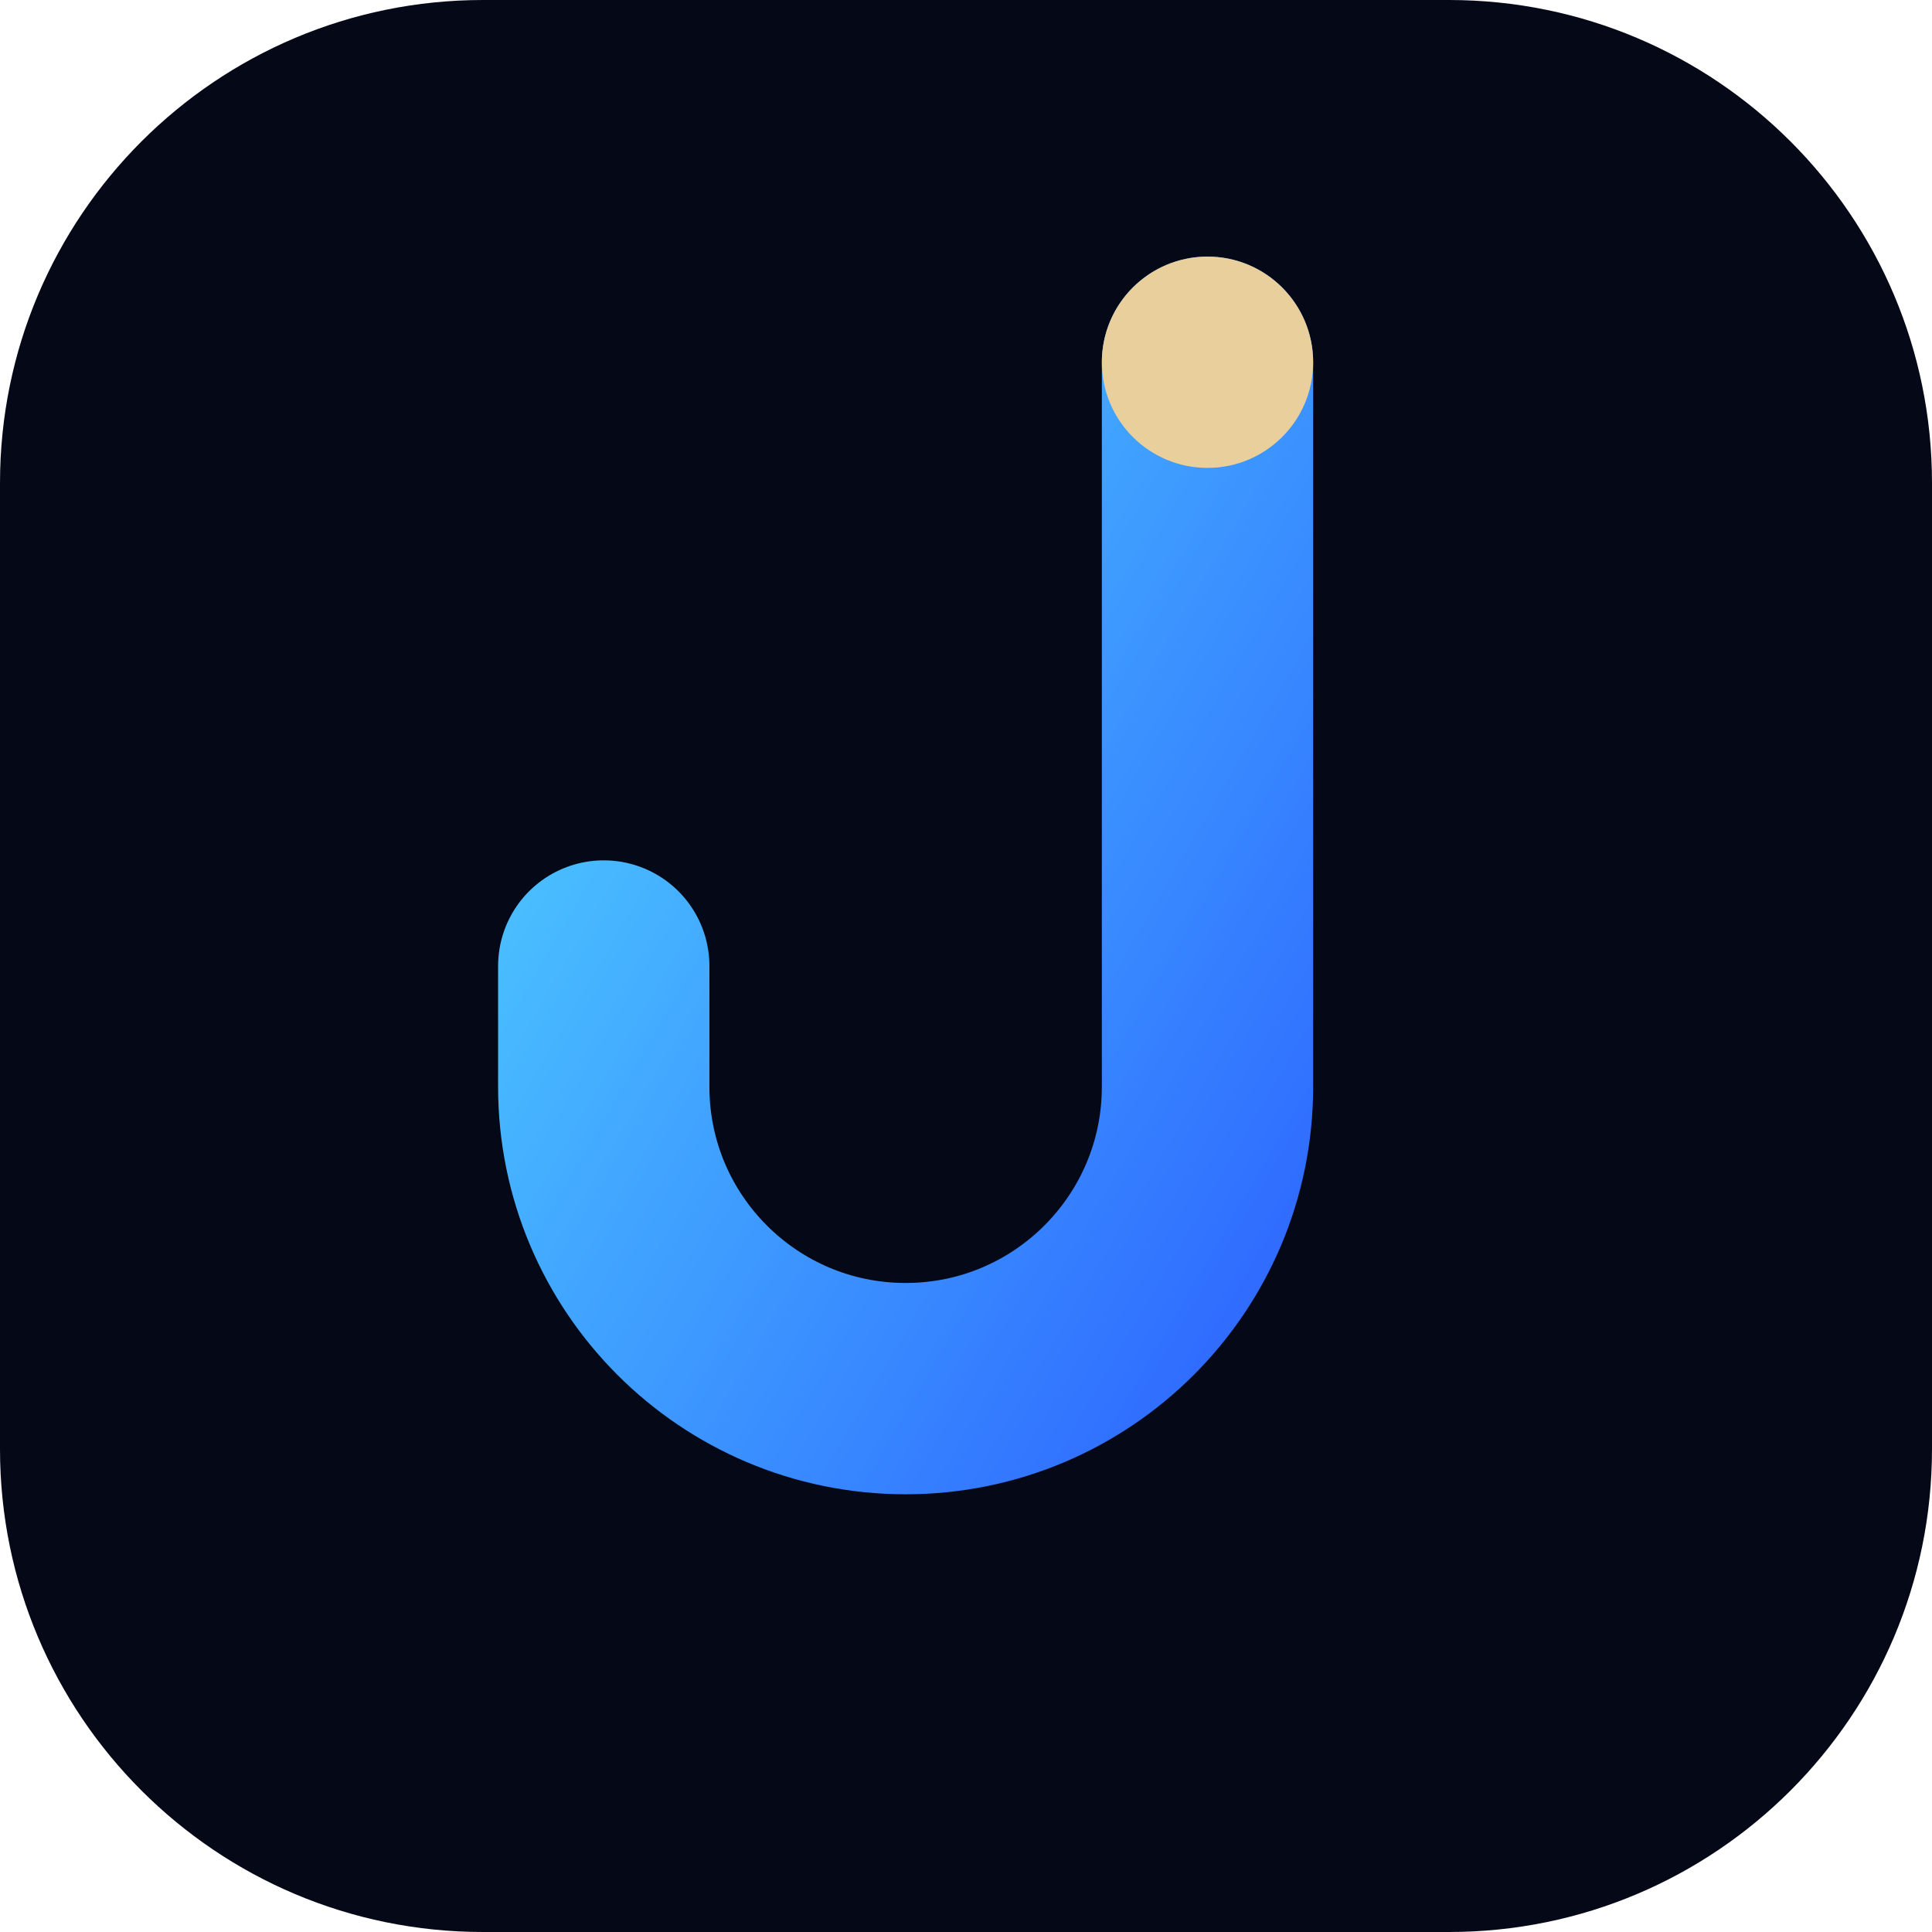
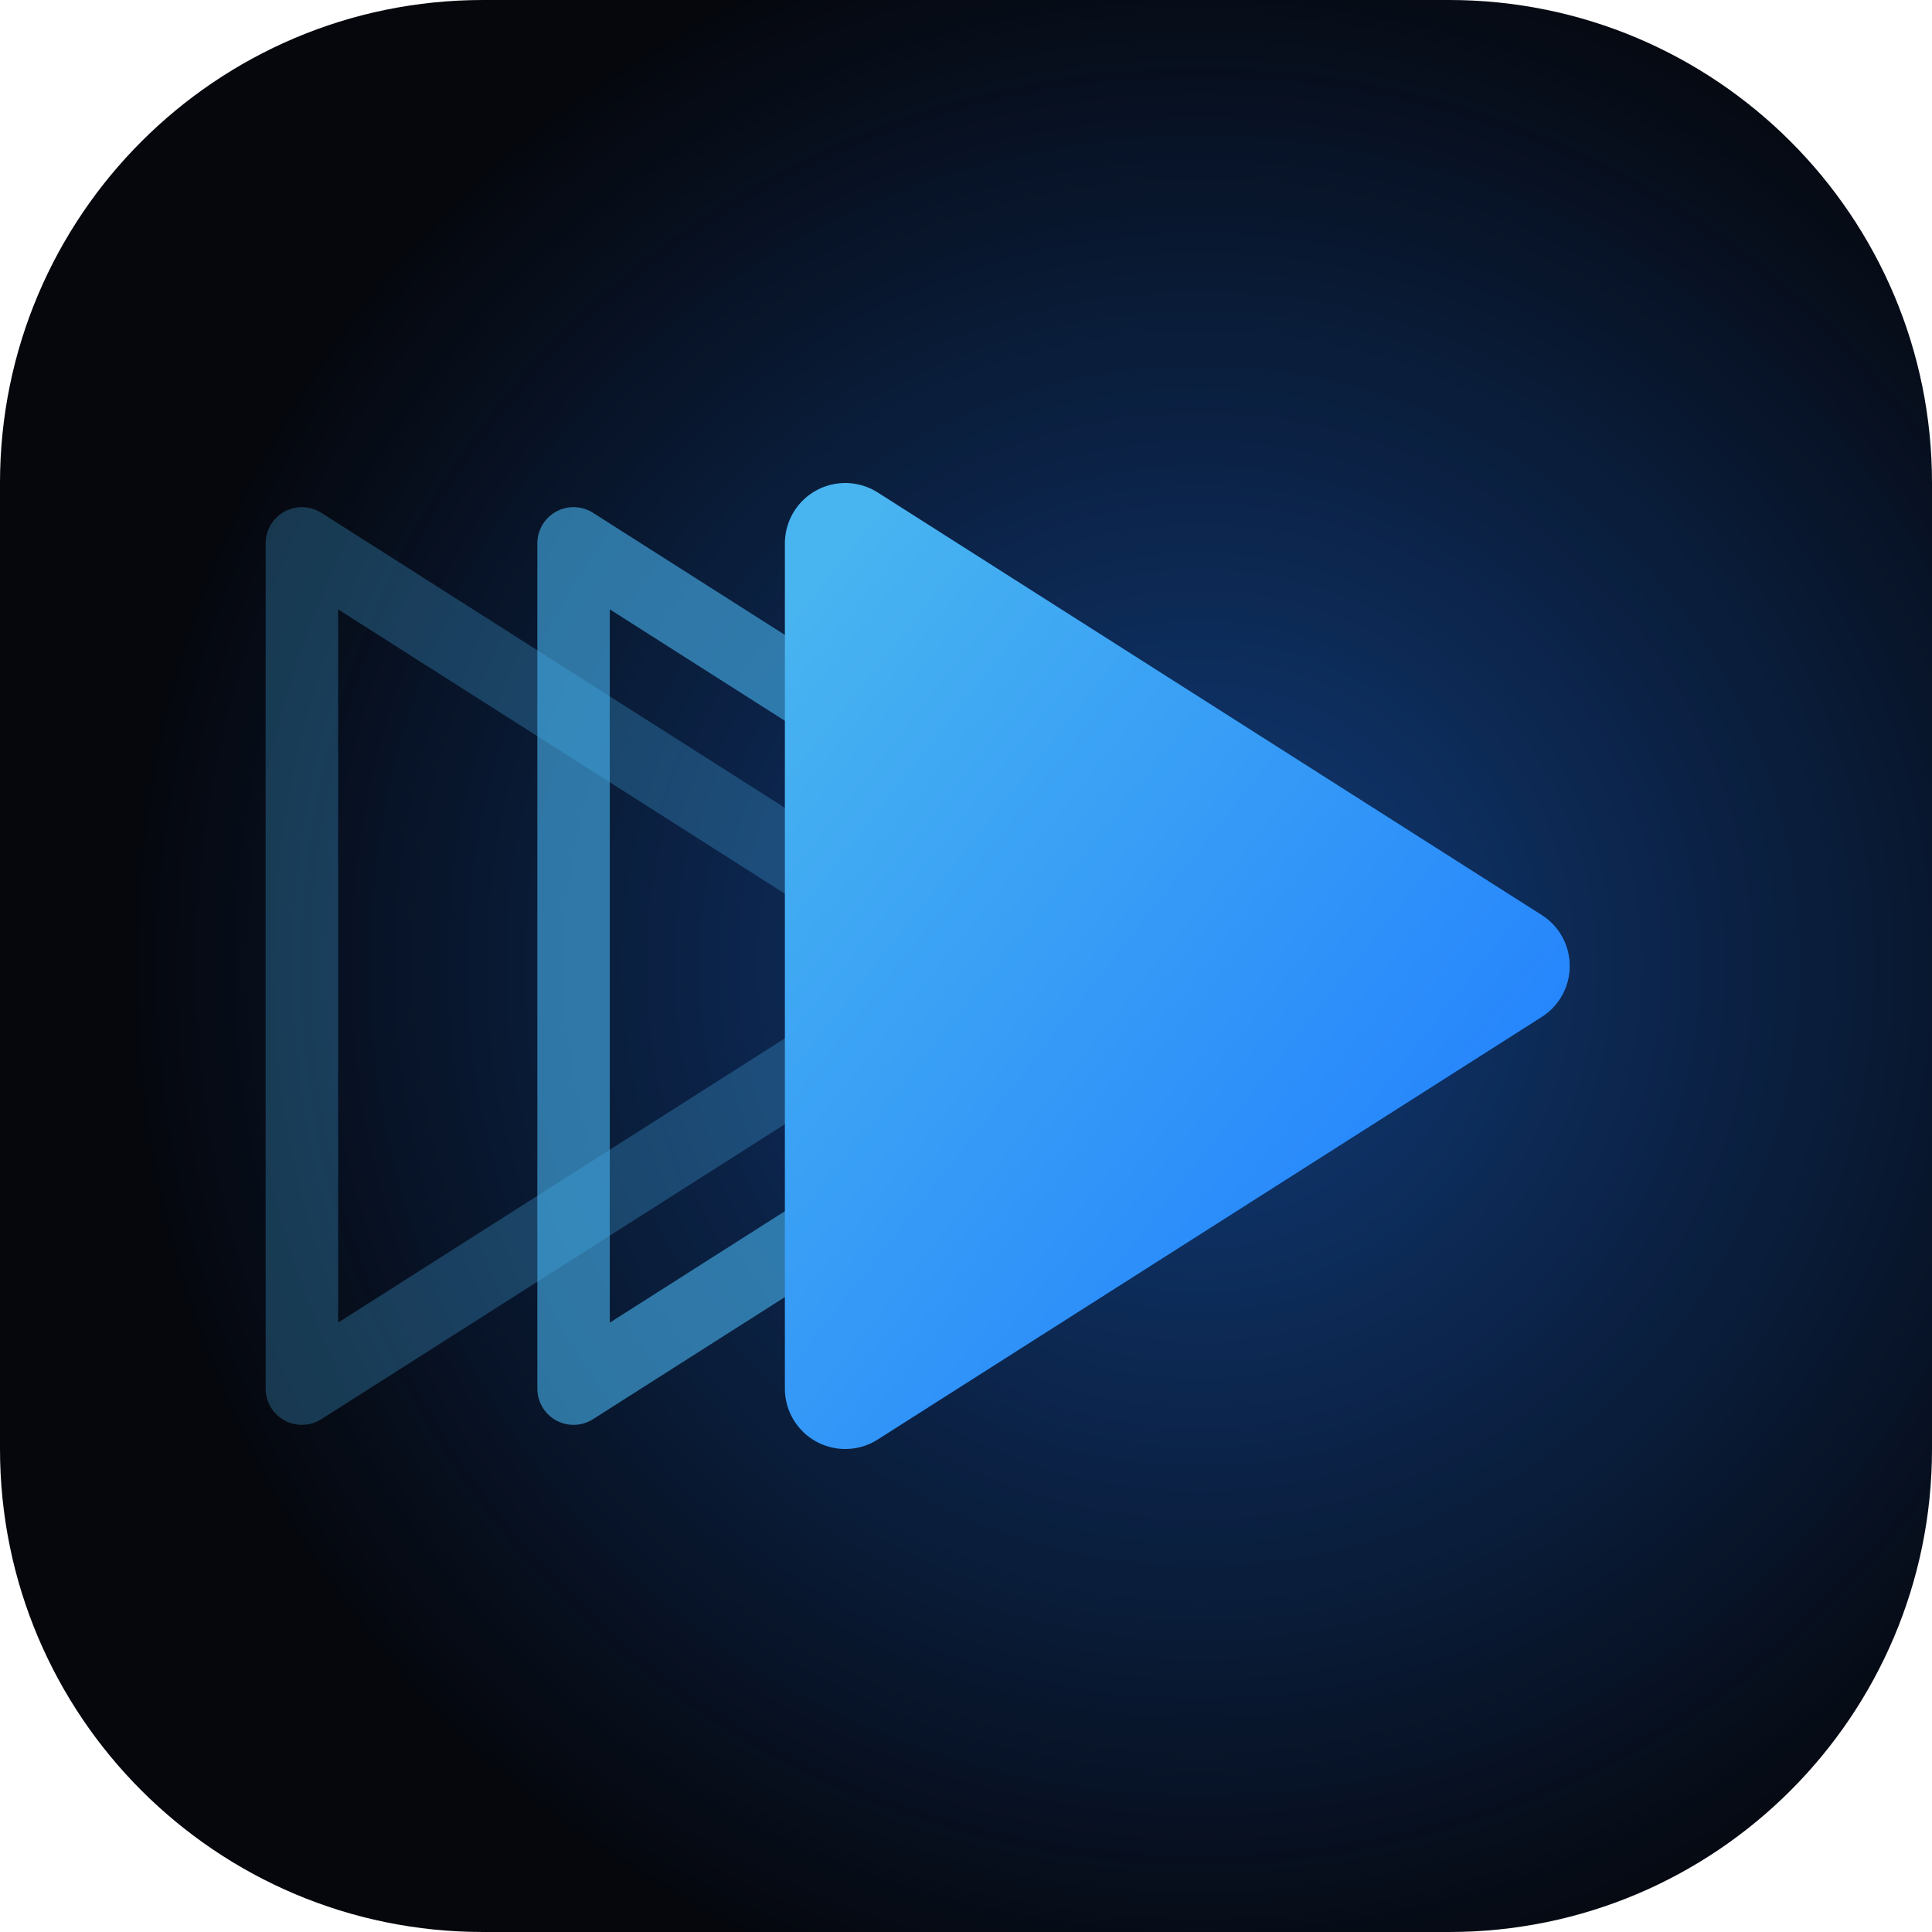
<svg xmlns="http://www.w3.org/2000/svg" viewBox="0 0 64 64">
  <defs>
    <linearGradient id="g" x1="0" y1="0" x2="1" y2="1">
-       <stop offset="0" stop-color="#4FD1FF" />
-       <stop offset="1" stop-color="#2F6BFF" />
+       <stop offset="0" stop-color="#48B4F0" />
+       <stop offset="1" stop-color="#1E7BFF" />
    </linearGradient>
+     <radialGradient id="glow" cx=".62" cy=".5" r=".55">
+       <stop offset="0" stop-color="#1E7BFF" stop-opacity=".45" />
+       <stop offset="1" stop-color="#1E7BFF" stop-opacity="0" />
+     </radialGradient>
  </defs>
-   <rect width="64" height="64" rx="16" fill="#050817" />
-   <path d="M40 12v24a10 10 0 1 1-20 0v-4" stroke="url(#g)" stroke-width="7" fill="none" stroke-linecap="round" />
-   <circle cx="40" cy="12" r="3.5" fill="#E9CF9B" />
+   <rect width="64" height="64" rx="16" fill="#05070D" />
+   <rect width="64" height="64" rx="16" fill="url(#glow)" />
+   <g stroke-linejoin="round" stroke-linecap="round">
+     <path d="M10 18v28l22-14z" fill="none" stroke="#48B4F0" stroke-width="2.4" opacity=".28" />
+     <path d="M19 18v28l22-14z" fill="none" stroke="#48B4F0" stroke-width="2.4" opacity=".6" />
+     <path d="M28 18v28l22-14z" fill="url(#g)" stroke="url(#g)" stroke-width="4" />
+   </g>
</svg>
